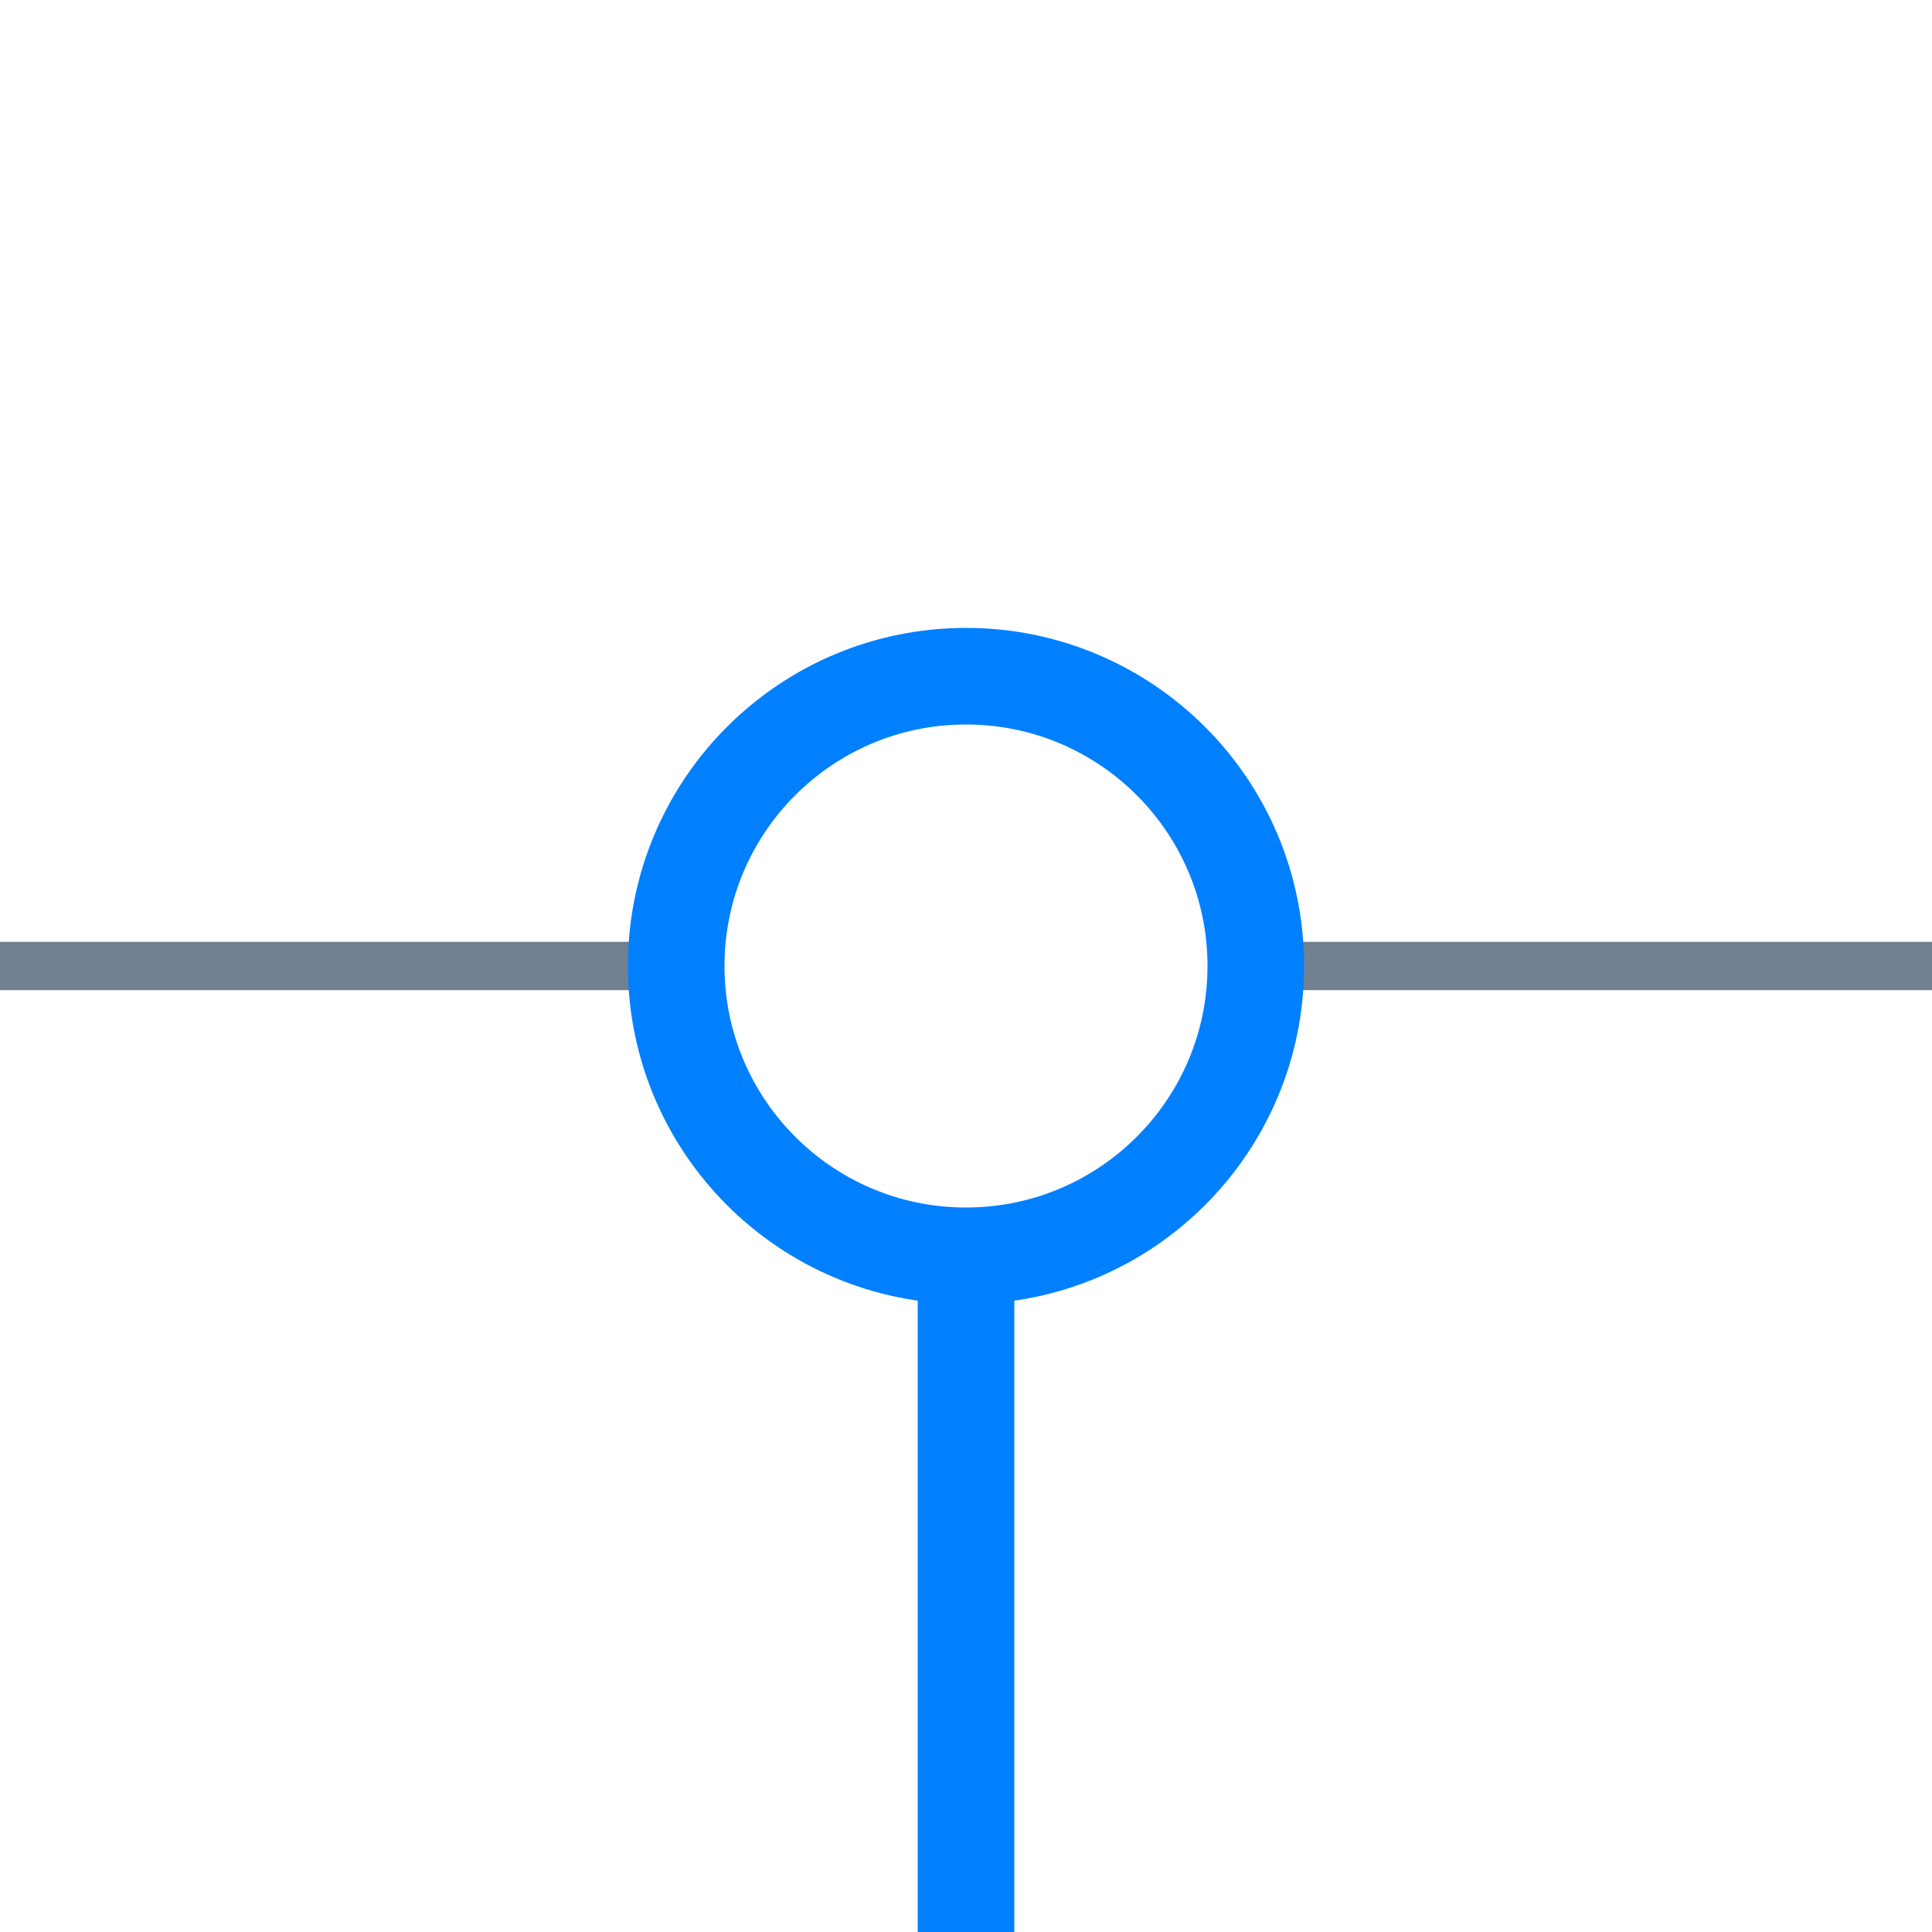
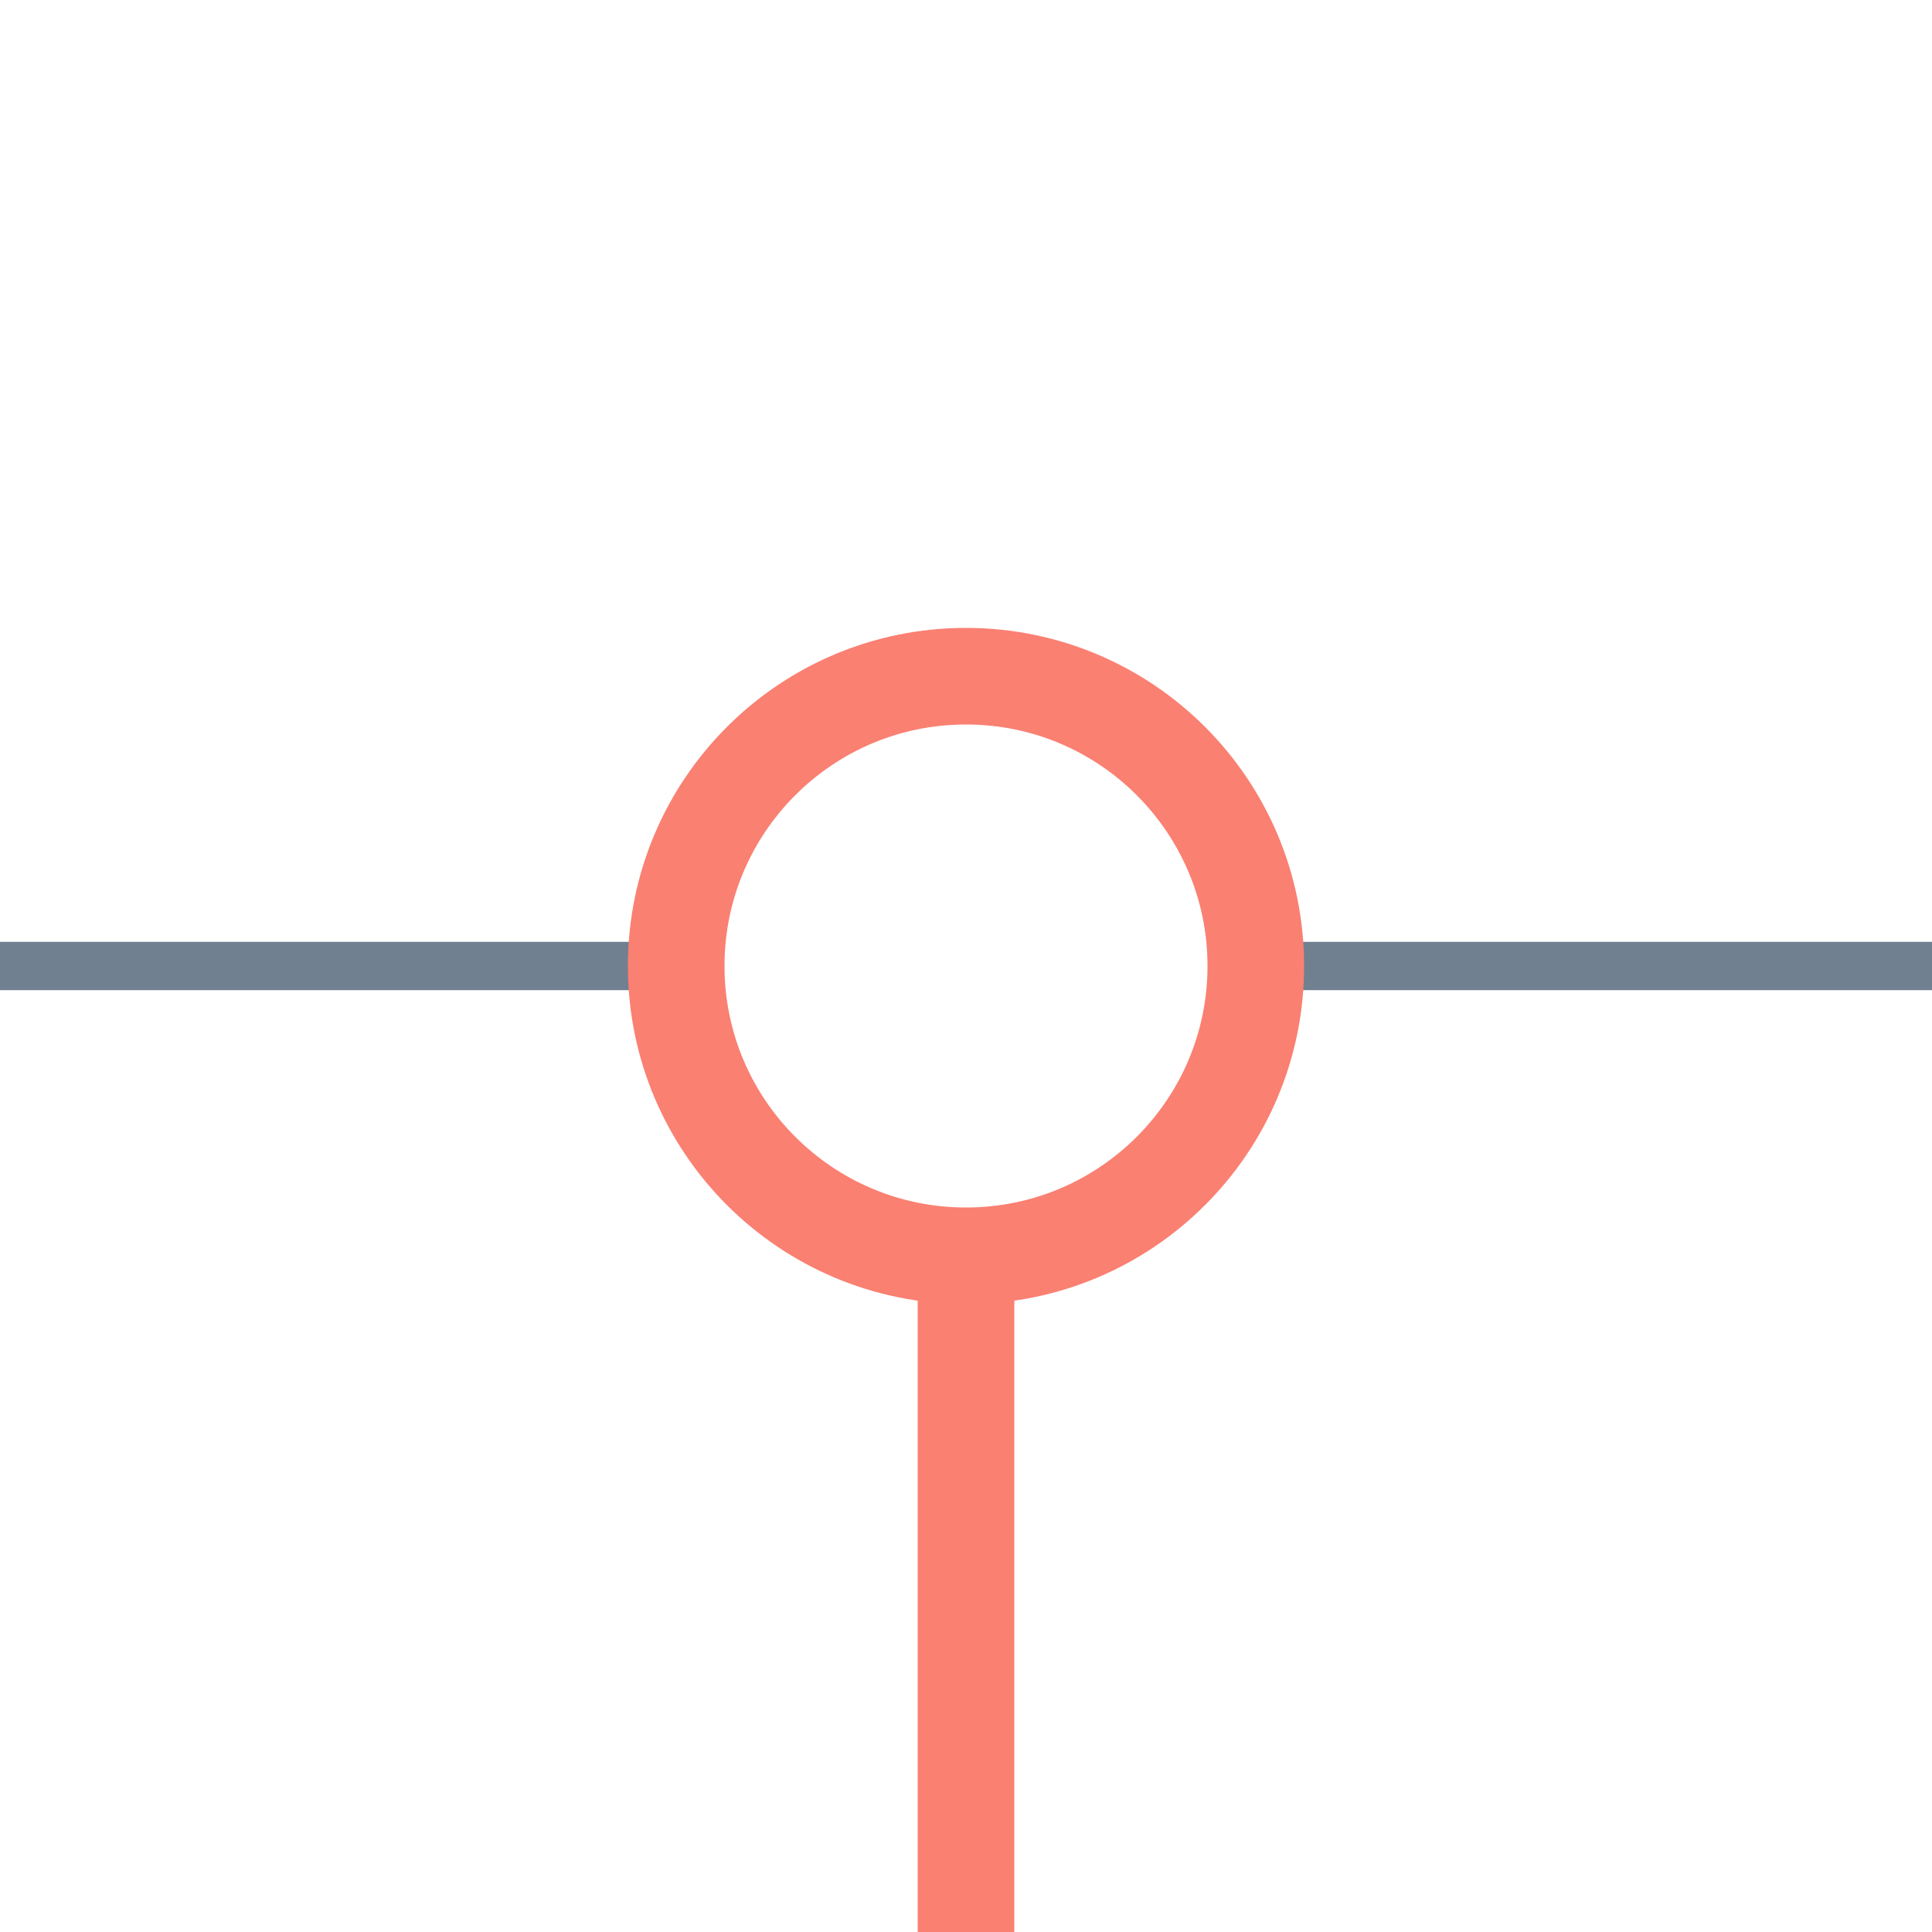
<svg xmlns="http://www.w3.org/2000/svg" width="40" height="40">
  <g>
    <line x1="26" y1="20" x2="40" y2="20" style="stroke:slategray;stroke-width:1" />
    <line x1="0" y1="20" x2="14" y2="20" style="stroke:slategray;stroke-width:1" />
-     <circle cx="20" cy="20" r="6" style="stroke:#0080FF;stroke-width:2;" fill="transparent" />
-     <line x1="20" y1="26" x2="20" y2="40" style="stroke:#0080FF;stroke-width:2;" />
+     <circle cx="20" cy="20" r="6" style="stroke:salmon;stroke-width:2;" fill="transparent" />
+     <line x1="20" y1="26" x2="20" y2="40" style="stroke:salmon;stroke-width:2;" />
  </g>
</svg>
